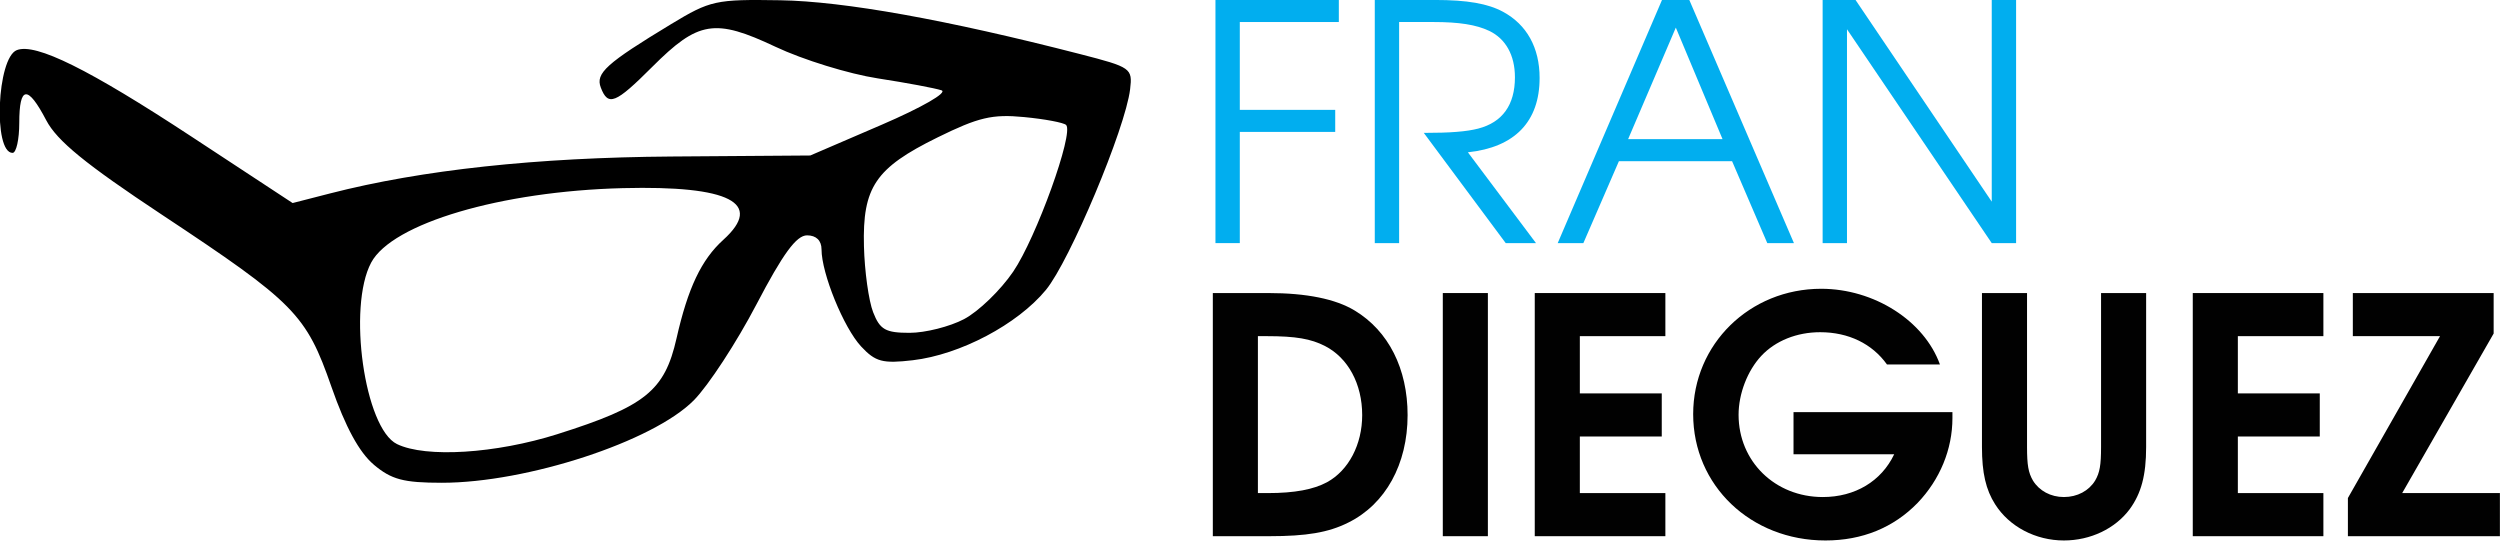
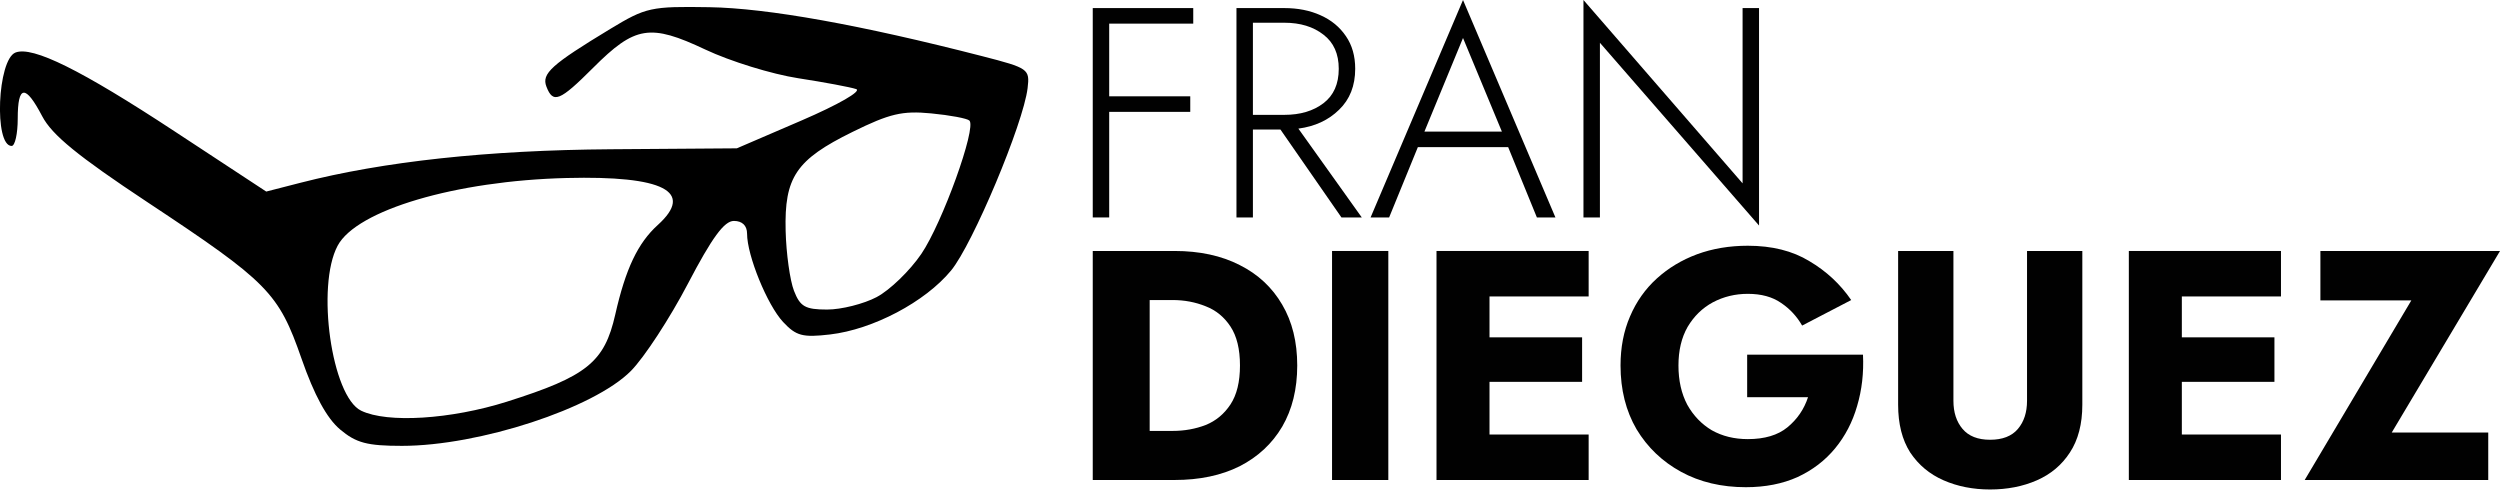
- <svg width="88.22mm" height="19.073mm" version="1.1" viewBox="0 0 88.22 19.073">
-   <g transform="translate(126.71 42.285)">
-     <path d="m-113.52-25.889c-0.512-0.431-1-1.328-1.493-2.743-0.893-2.565-1.292-2.97-5.989-6.08-2.69-1.782-3.696-2.603-4.077-3.33-0.654-1.25-0.951-1.221-0.951 0.094 0 0.582-0.106 1.058-0.236 1.058-0.692 0-0.553-3.357 0.151-3.627 0.666-0.256 2.541 0.673 6.165 3.054l3.566 2.343 1.328-0.341c3.233-0.83 7.273-1.266 12.044-1.301l4.895-0.036 2.514-1.082c1.43-0.616 2.342-1.141 2.117-1.218-0.218-0.074-1.23-0.264-2.249-0.421s-2.642-0.658-3.607-1.114c-2.146-1.012-2.726-0.918-4.353 0.709-1.299 1.299-1.556 1.402-1.814 0.729-0.194-0.505 0.194-0.854 2.485-2.241 1.38-0.835 1.57-0.877 3.841-0.84 2.257 0.037 5.869 0.685 10.592 1.901 1.798 0.463 1.849 0.499 1.76 1.242-0.167 1.384-2.129 6.058-2.972 7.08-1.004 1.217-3.027 2.285-4.696 2.48-1.065 0.124-1.317 0.057-1.823-0.485-0.615-0.66-1.398-2.579-1.398-3.426 0-0.314-0.188-0.496-0.511-0.496-0.376 0-0.848 0.645-1.786 2.438-0.701 1.341-1.696 2.864-2.211 3.384-1.438 1.452-5.89 2.909-8.889 2.909-1.353 0-1.779-0.113-2.405-0.64zm6.486-1.078c3.093-0.977 3.779-1.529 4.197-3.377 0.402-1.778 0.877-2.778 1.652-3.479 1.434-1.298 0.227-1.918-3.545-1.823-4.302 0.108-8.142 1.244-8.882 2.627-0.841 1.571-0.232 5.851 0.912 6.405 1.014 0.492 3.48 0.338 5.665-0.352zm14.347-4.059c0.507-0.267 1.286-1.019 1.73-1.672 0.814-1.195 2.149-4.896 1.868-5.177-0.083-0.083-0.751-0.209-1.484-0.279-1.121-0.108-1.608 0.007-3.056 0.72-2.19 1.078-2.647 1.754-2.594 3.839 0.022 0.879 0.168 1.927 0.324 2.327 0.24 0.616 0.438 0.728 1.286 0.728 0.552 0 1.418-0.218 1.925-0.485z" stroke-width=".265" />
-     <g transform="translate(0 .17882)" fill-opacity=".996">
-       <g transform="matrix(.29025 0 0 .29025 7.9 1.3369)" fill="#00aeef" aria-label="FRAN">
-         <path d="m-316-121.35h2.96v-13.52h11.6v-2.68h-11.6v-10.68h12.04v-2.68h-15z" />
-         <path d="m-285.31-132.39c5.68-0.6 8.72-3.72 8.72-9.04 0-3.68-1.56-6.48-4.44-8.04-1.84-1-4.36-1.44-8.28-1.44h-7.32v29.56h2.96v-26.88h4.16c3.12 0 5.2 0.32 6.8 1.08 2 0.96 3.12 2.96 3.12 5.64 0 3.36-1.52 5.48-4.48 6.24-1.4 0.36-3.32 0.52-6.6 0.52l9.96 13.4h3.68z" />
-         <path d="m-274.39-121.35h3.12l4.32-9.96h13.76l4.28 9.96h3.24l-12.72-29.56h-3.32zm8.56-12.64 5.8-13.56 5.68 13.56z" />
-         <path d="m-242.18-121.35h2.96v-26l17.6 26h2.96v-29.56h-2.96v24.52l-16.56-24.52h-4z" />
+ <svg xmlns="http://www.w3.org/2000/svg" id="svg886" version="1.1" viewBox="0 0 57.275 11.214" height="11.214mm" width="57.275mm">
+   <defs id="defs880" />
+   <g transform="matrix(0.5902222,0,0,0.5902222,74.78949,25.11719)" id="layer1">
+     <path id="path1437" d="m -113.516,-25.889 c -0.512,-0.431 -1,-1.328 -1.493,-2.743 -0.893,-2.565 -1.292,-2.97 -5.989,-6.08 -2.69,-1.782 -3.696,-2.603 -4.077,-3.33 -0.654,-1.25 -0.951,-1.221 -0.951,0.094 0,0.582 -0.106,1.058 -0.236,1.058 -0.692,0 -0.553,-3.357 0.151,-3.627 0.666,-0.256 2.541,0.673 6.165,3.054 l 3.566,2.343 1.328,-0.341 c 3.233,-0.83 7.273,-1.266 12.044,-1.301 l 4.895,-0.036 2.514,-1.082 c 1.43,-0.616 2.342,-1.141 2.117,-1.218 -0.218,-0.074 -1.23,-0.264 -2.249,-0.421 -1.019,-0.157 -2.642,-0.658 -3.607,-1.114 -2.146,-1.012 -2.726,-0.918 -4.353,0.709 -1.299,1.299 -1.556,1.402 -1.814,0.729 -0.194,-0.505 0.194,-0.854 2.485,-2.241 1.38,-0.835 1.57,-0.877 3.841,-0.84 2.257,0.037 5.869,0.685 10.592,1.901 1.798,0.463 1.849,0.499 1.76,1.242 -0.167,1.384 -2.129,6.058 -2.972,7.08 -1.004,1.217 -3.027,2.285 -4.696,2.48 -1.065,0.124 -1.317,0.057 -1.823,-0.485 -0.615,-0.66 -1.398,-2.579 -1.398,-3.426 0,-0.314 -0.188,-0.496 -0.511,-0.496 -0.376,0 -0.848,0.645 -1.786,2.438 -0.701,1.341 -1.696,2.864 -2.211,3.384 -1.438,1.452 -5.89,2.909 -8.888,2.909 -1.353,0 -1.779,-0.113 -2.405,-0.64 z m 6.486,-1.078 c 3.093,-0.977 3.779,-1.529 4.197,-3.377 0.402,-1.778 0.877,-2.778 1.652,-3.479 1.434,-1.298 0.227,-1.918 -3.545,-1.823 -4.302,0.108 -8.142,1.244 -8.882,2.627 -0.841,1.572 -0.232,5.851 0.912,6.405 1.015,0.492 3.48,0.338 5.666,-0.352 z m 14.347,-4.059 c 0.507,-0.267 1.285,-1.019 1.73,-1.672 0.814,-1.195 2.149,-4.896 1.868,-5.177 -0.083,-0.083 -0.751,-0.209 -1.484,-0.279 -1.121,-0.108 -1.608,0.007 -3.056,0.72 -2.19,1.078 -2.647,1.754 -2.594,3.839 0.022,0.879 0.168,1.926 0.324,2.327 0.24,0.616 0.438,0.728 1.287,0.728 0.552,0 1.418,-0.218 1.925,-0.485 z" style="fill:#000000;stroke-width:0.265" />
+     <g transform="translate(0,0.1788172)" id="g1463">
+       <g aria-label="FRAN" transform="matrix(0.2902469,0,0,0.2902469,7.328532,0.6068371)" id="flowRoot1439" style="font-style:normal;font-weight:normal;font-size:40px;line-height:1.25;font-family:sans-serif;letter-spacing:0px;word-spacing:0px;fill:#000000;fill-opacity:0.996;stroke:none">
+         <path d="m -315.685,-148.245 h 13.44 v 2.08 h -11.24 v 9.72 h 10.84 v 2.08 h -10.84 v 14.12 h -2.2 z" style="font-style:normal;font-variant:normal;font-weight:normal;font-stretch:normal;font-family:'Jost*';-inkscape-font-specification:'Jost*';fill:#000000" id="path869" />
+         <path d="m -296.466,-148.245 h 6.4 q 2.72,0 4.84,0.96 2.16,0.96 3.4,2.8 1.24,1.8 1.24,4.36 0,3.4 -2.16,5.48 -2.12,2.08 -5.44,2.52 l 8.48,11.88 h -2.72 l -8.16,-11.76 h -3.68 v 11.76 h -2.2 z m 6.4,1.96 h -4.2 v 12.32 h 4.2 q 3.2,0 5.24,-1.56 2.04,-1.56 2.04,-4.6 0,-3 -2.04,-4.56 -2.04,-1.6 -5.24,-1.6 z" style="font-style:normal;font-variant:normal;font-weight:normal;font-stretch:normal;font-family:'Jost*';-inkscape-font-specification:'Jost*';fill:#000000" id="path871" />
+         <path d="m -256.289,-120.245 -3.84,-9.4 h -12.08 l -3.84,9.4 h -2.48 l 12.36,-29.08 12.36,29.08 z m -9.88,-24 -5.16,12.52 h 10.36 z" style="font-style:normal;font-variant:normal;font-weight:normal;font-stretch:normal;font-family:'Jost*';-inkscape-font-specification:'Jost*';fill:#000000" id="path873" />
+         <path d="m -228.78,-148.245 h 2.2 v 29.08 l -21.28,-24.44 v 23.36 h -2.2 v -29.08 l 21.28,24.52 z" style="font-style:normal;font-variant:normal;font-weight:normal;font-stretch:normal;font-family:'Jost*';-inkscape-font-specification:'Jost*';fill:#000000" id="path875" />
      </g>
-       <g transform="matrix(.29025 0 0 .29025 7.9 11.92)" aria-label="DIEGUEZ">
-         <path d="m-316.32-122.18h6.88c4.48 0 7.16-0.44 9.56-1.64 4.56-2.24 7.24-7.12 7.24-13.08 0-5.64-2.32-10.24-6.44-12.72-2.32-1.4-5.84-2.12-10.48-2.12h-6.76zm5.48-5.24v-19.08h1.08c3.52 0 5.36 0.32 7.08 1.2 2.8 1.44 4.52 4.6 4.52 8.4 0 3.56-1.64 6.72-4.28 8.16-1.64 0.88-3.92 1.32-7.2 1.32z" />
-         <path d="m-288.36-122.18h5.48v-29.56h-5.48z" />
-         <path d="m-277.18-122.18h15.88v-5.24h-10.4v-6.88h9.96v-5.24h-9.96v-6.96h10.4v-5.24h-15.88z" />
-         <path d="m-245.72-132.14h12.24c-1.56 3.28-4.76 5.2-8.68 5.2-5.8 0-10.24-4.32-10.24-10 0-2.56 1.08-5.36 2.76-7.16 1.72-1.84 4.32-2.88 7.16-2.88 3.44 0 6.32 1.4 8.12 3.92h6.44c-1.92-5.32-8-9.2-14.44-9.2-8.68 0-15.56 6.72-15.56 15.24 0 8.68 7 15.36 16.08 15.36 4.48 0 8.28-1.56 11.2-4.56 2.72-2.84 4.24-6.52 4.24-10.32v-0.72h-19.32z" />
-         <path d="m-222.81-151.74v18.72c0 3.16 0.48 5.2 1.6 6.96 1.72 2.72 4.92 4.4 8.36 4.4 3.24 0 6.24-1.44 8-3.8 1.4-1.92 2-4.12 2-7.56v-18.72h-5.48v18.72c0 2.2-0.16 3.12-0.72 4.08-0.76 1.24-2.16 2-3.8 2-1.6 0-3-0.76-3.76-2-0.56-0.96-0.72-1.88-0.72-4.08v-18.72z" />
-         <path d="m-197.18-122.18h15.88v-5.24h-10.4v-6.88h9.96v-5.24h-9.96v-6.96h10.4v-5.24h-15.88z" />
-         <path d="m-178.32-126.82v4.64h18.48v-5.24h-11.88l11.12-19.4v-4.92h-17.12v5.24h10.6z" />
+       <g aria-label="DIEGUEZ" transform="matrix(0.2902469,0,0,0.2902469,7.363962,11.39104)" id="flowRoot1453" style="font-style:normal;font-variant:normal;font-weight:normal;font-stretch:normal;font-size:43.756px;line-height:1;font-family:'URW Gothic';-inkscape-font-specification:'URW Gothic';letter-spacing:-0.046px;word-spacing:-1.094px;fill:#00aeef;fill-opacity:0.996;stroke:none">
+         <path d="m -304.868,-122.288 h -10.939 v -30.629 h 10.939 q 5.032,0 8.707,1.881 3.675,1.838 5.688,5.294 2.013,3.413 2.013,8.139 0,4.726 -2.013,8.182 -2.013,3.413 -5.688,5.294 -3.675,1.838 -8.707,1.838 z m -0.263,-24.066 h -3.063 v 17.502 h 3.063 q 2.363,0 4.419,-0.788 2.057,-0.831 3.325,-2.757 1.269,-1.925 1.269,-5.207 0,-3.282 -1.269,-5.207 -1.269,-1.925 -3.325,-2.713 -2.057,-0.831 -4.419,-0.831 z" style="font-style:normal;font-variant:normal;font-weight:bold;font-stretch:normal;font-size:43.756px;font-family:'Jost*';-inkscape-font-specification:'Jost*';baseline-shift:baseline;fill:#000000;fill-opacity:0.996" id="path854" />
+         <path d="m -283.805,-152.917 h 7.526 v 30.629 h -7.526 z" style="font-style:normal;font-variant:normal;font-weight:bold;font-stretch:normal;font-size:43.756px;font-family:'Jost*';-inkscape-font-specification:'Jost*';baseline-shift:baseline;fill:#000000;fill-opacity:0.996" id="path856" />
+         <path d="m -269.835,-152.917 h 20.346 v 6.082 h -13.258 v 5.469 h 12.383 v 5.951 h -12.383 v 7.045 h 13.258 v 6.082 h -20.346 z" style="font-style:normal;font-variant:normal;font-weight:bold;font-stretch:normal;font-size:43.756px;font-family:'Jost*';-inkscape-font-specification:'Jost*';baseline-shift:baseline;fill:#000000;fill-opacity:0.996" id="path858" />
+         <path d="m -228.29,-133.358 v -5.688 h 15.49 q 0.175,3.632 -0.788,6.87 -0.919,3.194 -2.932,5.644 -2.013,2.45 -5.032,3.851 -3.019,1.356 -6.913,1.356 -4.901,0 -8.664,-2.057 -3.763,-2.057 -5.951,-5.688 -2.144,-3.675 -2.144,-8.532 0,-3.632 1.269,-6.563 1.269,-2.975 3.588,-5.076 2.319,-2.1 5.382,-3.238 3.107,-1.138 6.782,-1.138 4.857,0 8.226,2.057 3.413,2.013 5.601,5.207 l -6.563,3.413 q -1.05,-1.838 -2.8,-3.019 -1.75,-1.225 -4.463,-1.225 -2.538,0 -4.682,1.138 -2.1,1.138 -3.369,3.282 -1.225,2.144 -1.225,5.163 0,3.019 1.181,5.251 1.225,2.188 3.282,3.413 2.1,1.181 4.813,1.181 3.369,0 5.294,-1.575 1.969,-1.619 2.757,-4.026 z" style="font-style:normal;font-variant:normal;font-weight:bold;font-stretch:normal;font-size:43.756px;font-family:'Jost*';-inkscape-font-specification:'Jost*';baseline-shift:baseline;fill:#000000;fill-opacity:0.996" id="path860" />
+         <path d="m -208.101,-152.917 h 7.395 v 20.04 q 0,2.319 1.225,3.763 1.225,1.444 3.675,1.444 2.494,0 3.719,-1.444 1.225,-1.444 1.225,-3.763 v -20.04 h 7.395 v 20.565 q 0,3.851 -1.663,6.388 -1.619,2.494 -4.419,3.719 -2.8,1.225 -6.257,1.225 -3.413,0 -6.213,-1.225 -2.8,-1.225 -4.463,-3.719 -1.619,-2.538 -1.619,-6.388 z" style="font-style:normal;font-variant:normal;font-weight:bold;font-stretch:normal;font-size:43.756px;font-family:'Jost*';-inkscape-font-specification:'Jost*';baseline-shift:baseline;fill:#000000;fill-opacity:0.996" id="path862" />
+         <path d="m -177.247,-152.917 h 20.346 v 6.082 h -13.258 v 5.469 h 12.383 v 5.951 h -12.383 v 7.045 h 13.258 v 6.082 h -20.346 z" style="font-style:normal;font-variant:normal;font-weight:bold;font-stretch:normal;font-size:43.756px;font-family:'Jost*';-inkscape-font-specification:'Jost*';baseline-shift:baseline;fill:#000000;fill-opacity:0.996" id="path864" />
+         <path d="m -151.629,-146.31 v -6.607 h 24.022 l -14.483,24.284 h 12.908 v 6.345 h -24.547 l 14.264,-24.022 z" style="font-style:normal;font-variant:normal;font-weight:bold;font-stretch:normal;font-size:43.756px;font-family:'Jost*';-inkscape-font-specification:'Jost*';baseline-shift:baseline;fill:#000000;fill-opacity:0.996" id="path866" />
      </g>
    </g>
  </g>
</svg>
